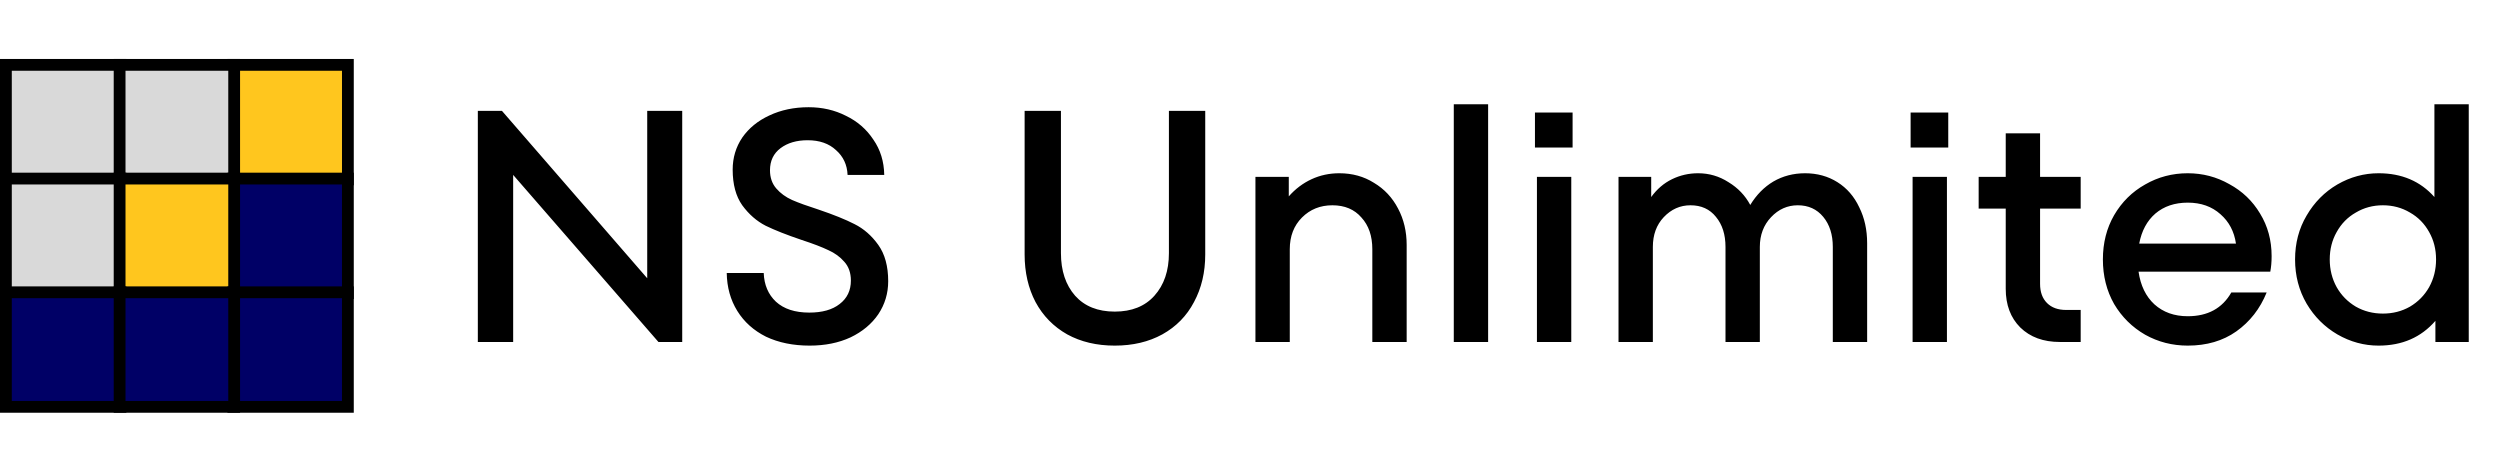
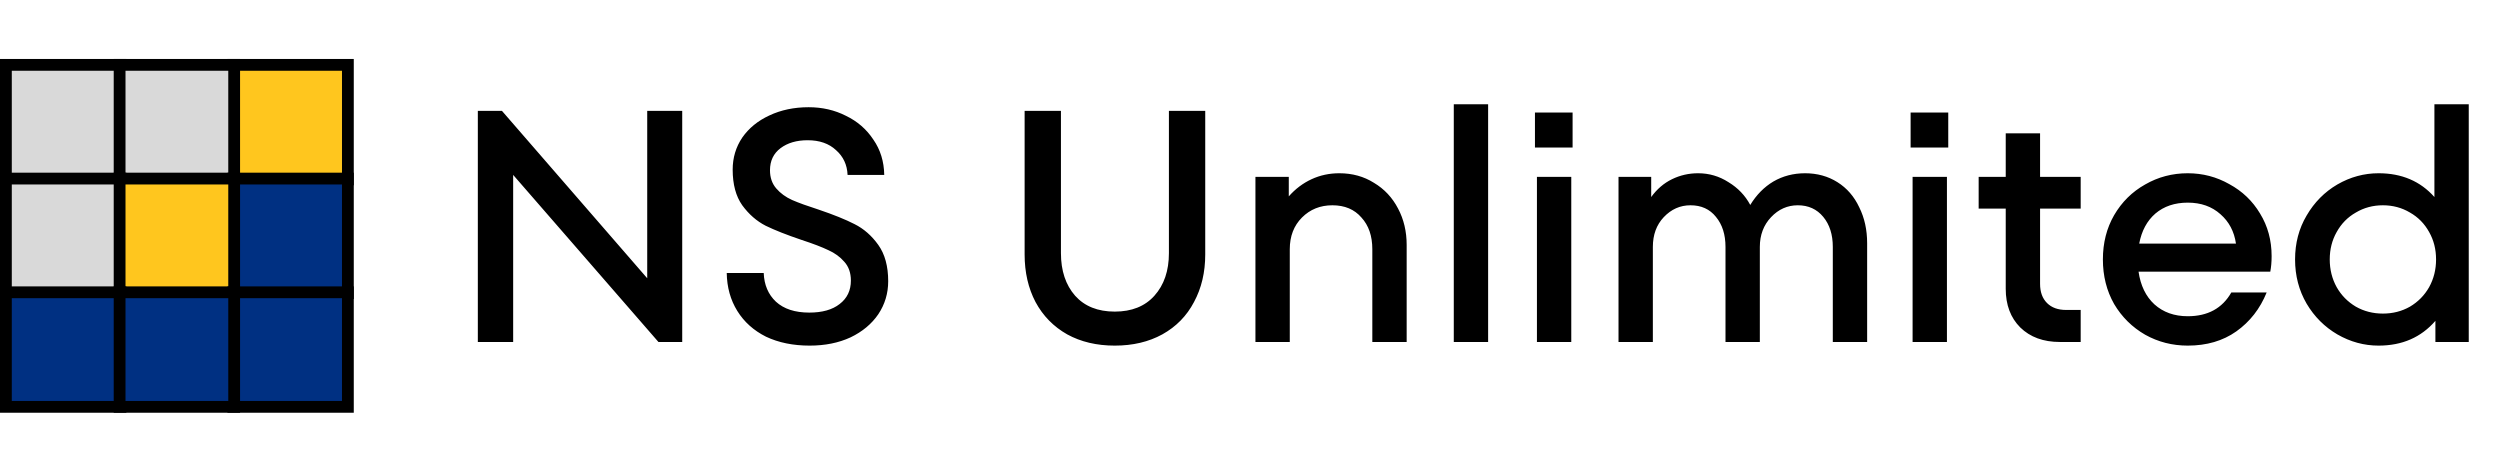
<svg xmlns="http://www.w3.org/2000/svg" width="212" height="39" viewBox="0 0 212 39" fill="none">
  <path d="M54.884 23.596V9.4H57.852V29H55.836L43.516 14.832V29H40.52V9.4H42.564L54.884 23.596ZM68.655 29.308C67.255 29.308 66.023 29.056 64.959 28.552C63.914 28.029 63.102 27.301 62.523 26.368C61.944 25.435 61.646 24.361 61.627 23.148H64.763C64.8 24.156 65.146 24.968 65.799 25.584C66.471 26.2 67.414 26.508 68.627 26.508C69.728 26.508 70.587 26.265 71.203 25.78C71.838 25.295 72.155 24.632 72.155 23.792C72.155 23.139 71.969 22.607 71.595 22.196C71.24 21.785 70.793 21.459 70.251 21.216C69.71 20.955 68.954 20.665 67.983 20.348C66.714 19.919 65.697 19.517 64.931 19.144C64.166 18.752 63.503 18.173 62.943 17.408C62.402 16.643 62.131 15.635 62.131 14.384C62.131 13.376 62.402 12.471 62.943 11.668C63.503 10.865 64.269 10.24 65.239 9.792C66.228 9.325 67.339 9.092 68.571 9.092C69.728 9.092 70.783 9.335 71.735 9.82C72.706 10.287 73.481 10.959 74.059 11.836C74.656 12.695 74.965 13.693 74.983 14.832H71.875C71.838 13.973 71.511 13.273 70.895 12.732C70.298 12.172 69.495 11.892 68.487 11.892C67.554 11.892 66.788 12.116 66.191 12.564C65.594 13.012 65.295 13.637 65.295 14.44C65.295 15.056 65.472 15.569 65.827 15.98C66.182 16.391 66.63 16.717 67.171 16.96C67.731 17.203 68.478 17.473 69.411 17.772C70.68 18.201 71.698 18.612 72.463 19.004C73.247 19.396 73.919 19.984 74.479 20.768C75.039 21.552 75.319 22.579 75.319 23.848C75.319 24.875 75.039 25.808 74.479 26.648C73.919 27.469 73.135 28.123 72.127 28.608C71.119 29.075 69.962 29.308 68.655 29.308ZM94.532 29.308C93.002 29.308 91.658 28.991 90.5 28.356C89.343 27.703 88.447 26.788 87.812 25.612C87.196 24.436 86.888 23.092 86.888 21.58V9.4H89.968V21.468C89.968 22.961 90.37 24.165 91.172 25.08C91.975 25.976 93.095 26.424 94.532 26.424C95.97 26.424 97.09 25.976 97.892 25.08C98.714 24.165 99.124 22.961 99.124 21.468V9.4H102.204V21.58C102.204 23.092 101.887 24.436 101.252 25.612C100.636 26.788 99.74 27.703 98.564 28.356C97.407 28.991 96.063 29.308 94.532 29.308ZM113.573 14.692C114.675 14.692 115.655 14.963 116.513 15.504C117.391 16.027 118.072 16.755 118.557 17.688C119.043 18.603 119.285 19.629 119.285 20.768V29H116.373V21.132C116.373 20.012 116.065 19.116 115.449 18.444C114.852 17.753 114.031 17.408 112.985 17.408C111.959 17.408 111.1 17.753 110.409 18.444C109.719 19.135 109.373 20.031 109.373 21.132V29H106.461V15H109.289V16.652C109.849 16.017 110.493 15.532 111.221 15.196C111.949 14.86 112.733 14.692 113.573 14.692ZM126.193 29H123.281V8.84H126.193V29ZM133.244 29H130.332V15H133.244V29ZM133.356 12.508H130.164V9.54H133.356V12.508ZM153.07 14.692C154.097 14.692 155.012 14.944 155.814 15.448C156.617 15.952 157.233 16.661 157.662 17.576C158.11 18.472 158.334 19.489 158.334 20.628V29H155.422V20.936C155.422 19.891 155.152 19.041 154.61 18.388C154.069 17.735 153.35 17.408 152.454 17.408C151.577 17.408 150.821 17.744 150.186 18.416C149.552 19.088 149.234 19.928 149.234 20.936V29H146.322V20.936C146.322 19.891 146.052 19.041 145.51 18.388C144.988 17.735 144.269 17.408 143.354 17.408C142.477 17.408 141.721 17.744 141.086 18.416C140.47 19.069 140.162 19.909 140.162 20.936V29H137.25V15H140.022V16.708C140.508 16.036 141.096 15.532 141.786 15.196C142.477 14.86 143.214 14.692 143.998 14.692C144.932 14.692 145.79 14.944 146.574 15.448C147.377 15.933 147.993 16.577 148.422 17.38C148.945 16.521 149.598 15.859 150.382 15.392C151.185 14.925 152.081 14.692 153.07 14.692ZM165.1 29H162.188V15H165.1V29ZM165.212 12.508H162.02V9.54H165.212V12.508ZM176.442 17.688H172.998V24.072C172.998 24.763 173.194 25.304 173.586 25.696C173.978 26.088 174.519 26.284 175.21 26.284H176.442V29H174.678C173.278 29 172.158 28.589 171.318 27.768C170.497 26.947 170.086 25.855 170.086 24.492V17.688H167.79V15H170.086V11.304H172.998V15H176.442V17.688ZM185.521 14.692C186.79 14.692 187.966 15 189.049 15.616C190.15 16.213 191.018 17.044 191.653 18.108C192.306 19.172 192.633 20.376 192.633 21.72C192.633 22.205 192.596 22.644 192.521 23.036H181.349C181.517 24.212 181.965 25.136 182.693 25.808C183.44 26.48 184.382 26.816 185.521 26.816C187.22 26.816 188.452 26.144 189.217 24.8H192.213C191.653 26.181 190.794 27.283 189.637 28.104C188.498 28.907 187.126 29.308 185.521 29.308C184.214 29.308 183.01 29 181.909 28.384C180.808 27.749 179.93 26.881 179.277 25.78C178.642 24.66 178.325 23.4 178.325 22C178.325 20.6 178.642 19.349 179.277 18.248C179.93 17.128 180.808 16.26 181.909 15.644C183.01 15.009 184.214 14.692 185.521 14.692ZM185.521 17.184C184.42 17.184 183.505 17.492 182.777 18.108C182.068 18.724 181.61 19.573 181.405 20.656H189.609C189.46 19.629 189.021 18.799 188.293 18.164C187.565 17.511 186.641 17.184 185.521 17.184ZM206.438 8.84H209.35V29H206.522V27.208C205.309 28.608 203.703 29.308 201.706 29.308C200.474 29.308 199.307 28.991 198.206 28.356C197.123 27.721 196.255 26.853 195.602 25.752C194.949 24.632 194.622 23.381 194.622 22C194.622 20.619 194.949 19.377 195.602 18.276C196.255 17.156 197.123 16.279 198.206 15.644C199.307 15.009 200.474 14.692 201.706 14.692C203.666 14.692 205.243 15.364 206.438 16.708V8.84ZM202.07 26.592C202.91 26.592 203.675 26.396 204.366 26.004C205.057 25.593 205.598 25.043 205.99 24.352C206.382 23.643 206.578 22.859 206.578 22C206.578 21.141 206.382 20.367 205.99 19.676C205.598 18.967 205.057 18.416 204.366 18.024C203.675 17.613 202.91 17.408 202.07 17.408C201.23 17.408 200.465 17.613 199.774 18.024C199.083 18.416 198.542 18.967 198.15 19.676C197.758 20.367 197.562 21.141 197.562 22C197.562 22.859 197.758 23.643 198.15 24.352C198.542 25.043 199.083 25.593 199.774 26.004C200.465 26.396 201.23 26.592 202.07 26.592Z" fill="black" />
  <rect x="0.5" y="5.5" width="9.714" height="9.714" fill="#D9D9D9" stroke="black" />
  <rect x="19.786" y="5.5" width="9.714" height="9.714" fill="#FFC61E" stroke="black" />
  <rect x="10.143" y="5.5" width="9.714" height="9.714" fill="#D9D9D9" stroke="black" />
  <rect x="0.5" y="15.143" width="9.714" height="9.714" fill="#D9D9D9" stroke="black" />
-   <rect x="19.786" y="15.143" width="9.714" height="9.714" fill="#000066" stroke="black" />
+   <rect x="19.786" y="15.143" width="9.714" height="9.714" fill="#003082" stroke="black" />
  <rect x="10.143" y="15.143" width="9.714" height="9.714" fill="#FFC61E" stroke="black" />
-   <rect x="0.5" y="24.786" width="9.714" height="9.714" fill="#000066" stroke="black" />
-   <rect x="19.786" y="24.786" width="9.714" height="9.714" fill="#000066" stroke="black" />
-   <rect x="10.143" y="24.786" width="9.714" height="9.714" fill="#000066" stroke="black" />
+   <rect x="0.5" y="24.786" width="9.714" height="9.714" fill="#003082" stroke="black" />
+   <rect x="19.786" y="24.786" width="9.714" height="9.714" fill="#003082" stroke="black" />
+   <rect x="10.143" y="24.786" width="9.714" height="9.714" fill="#003082" stroke="black" />
</svg>
